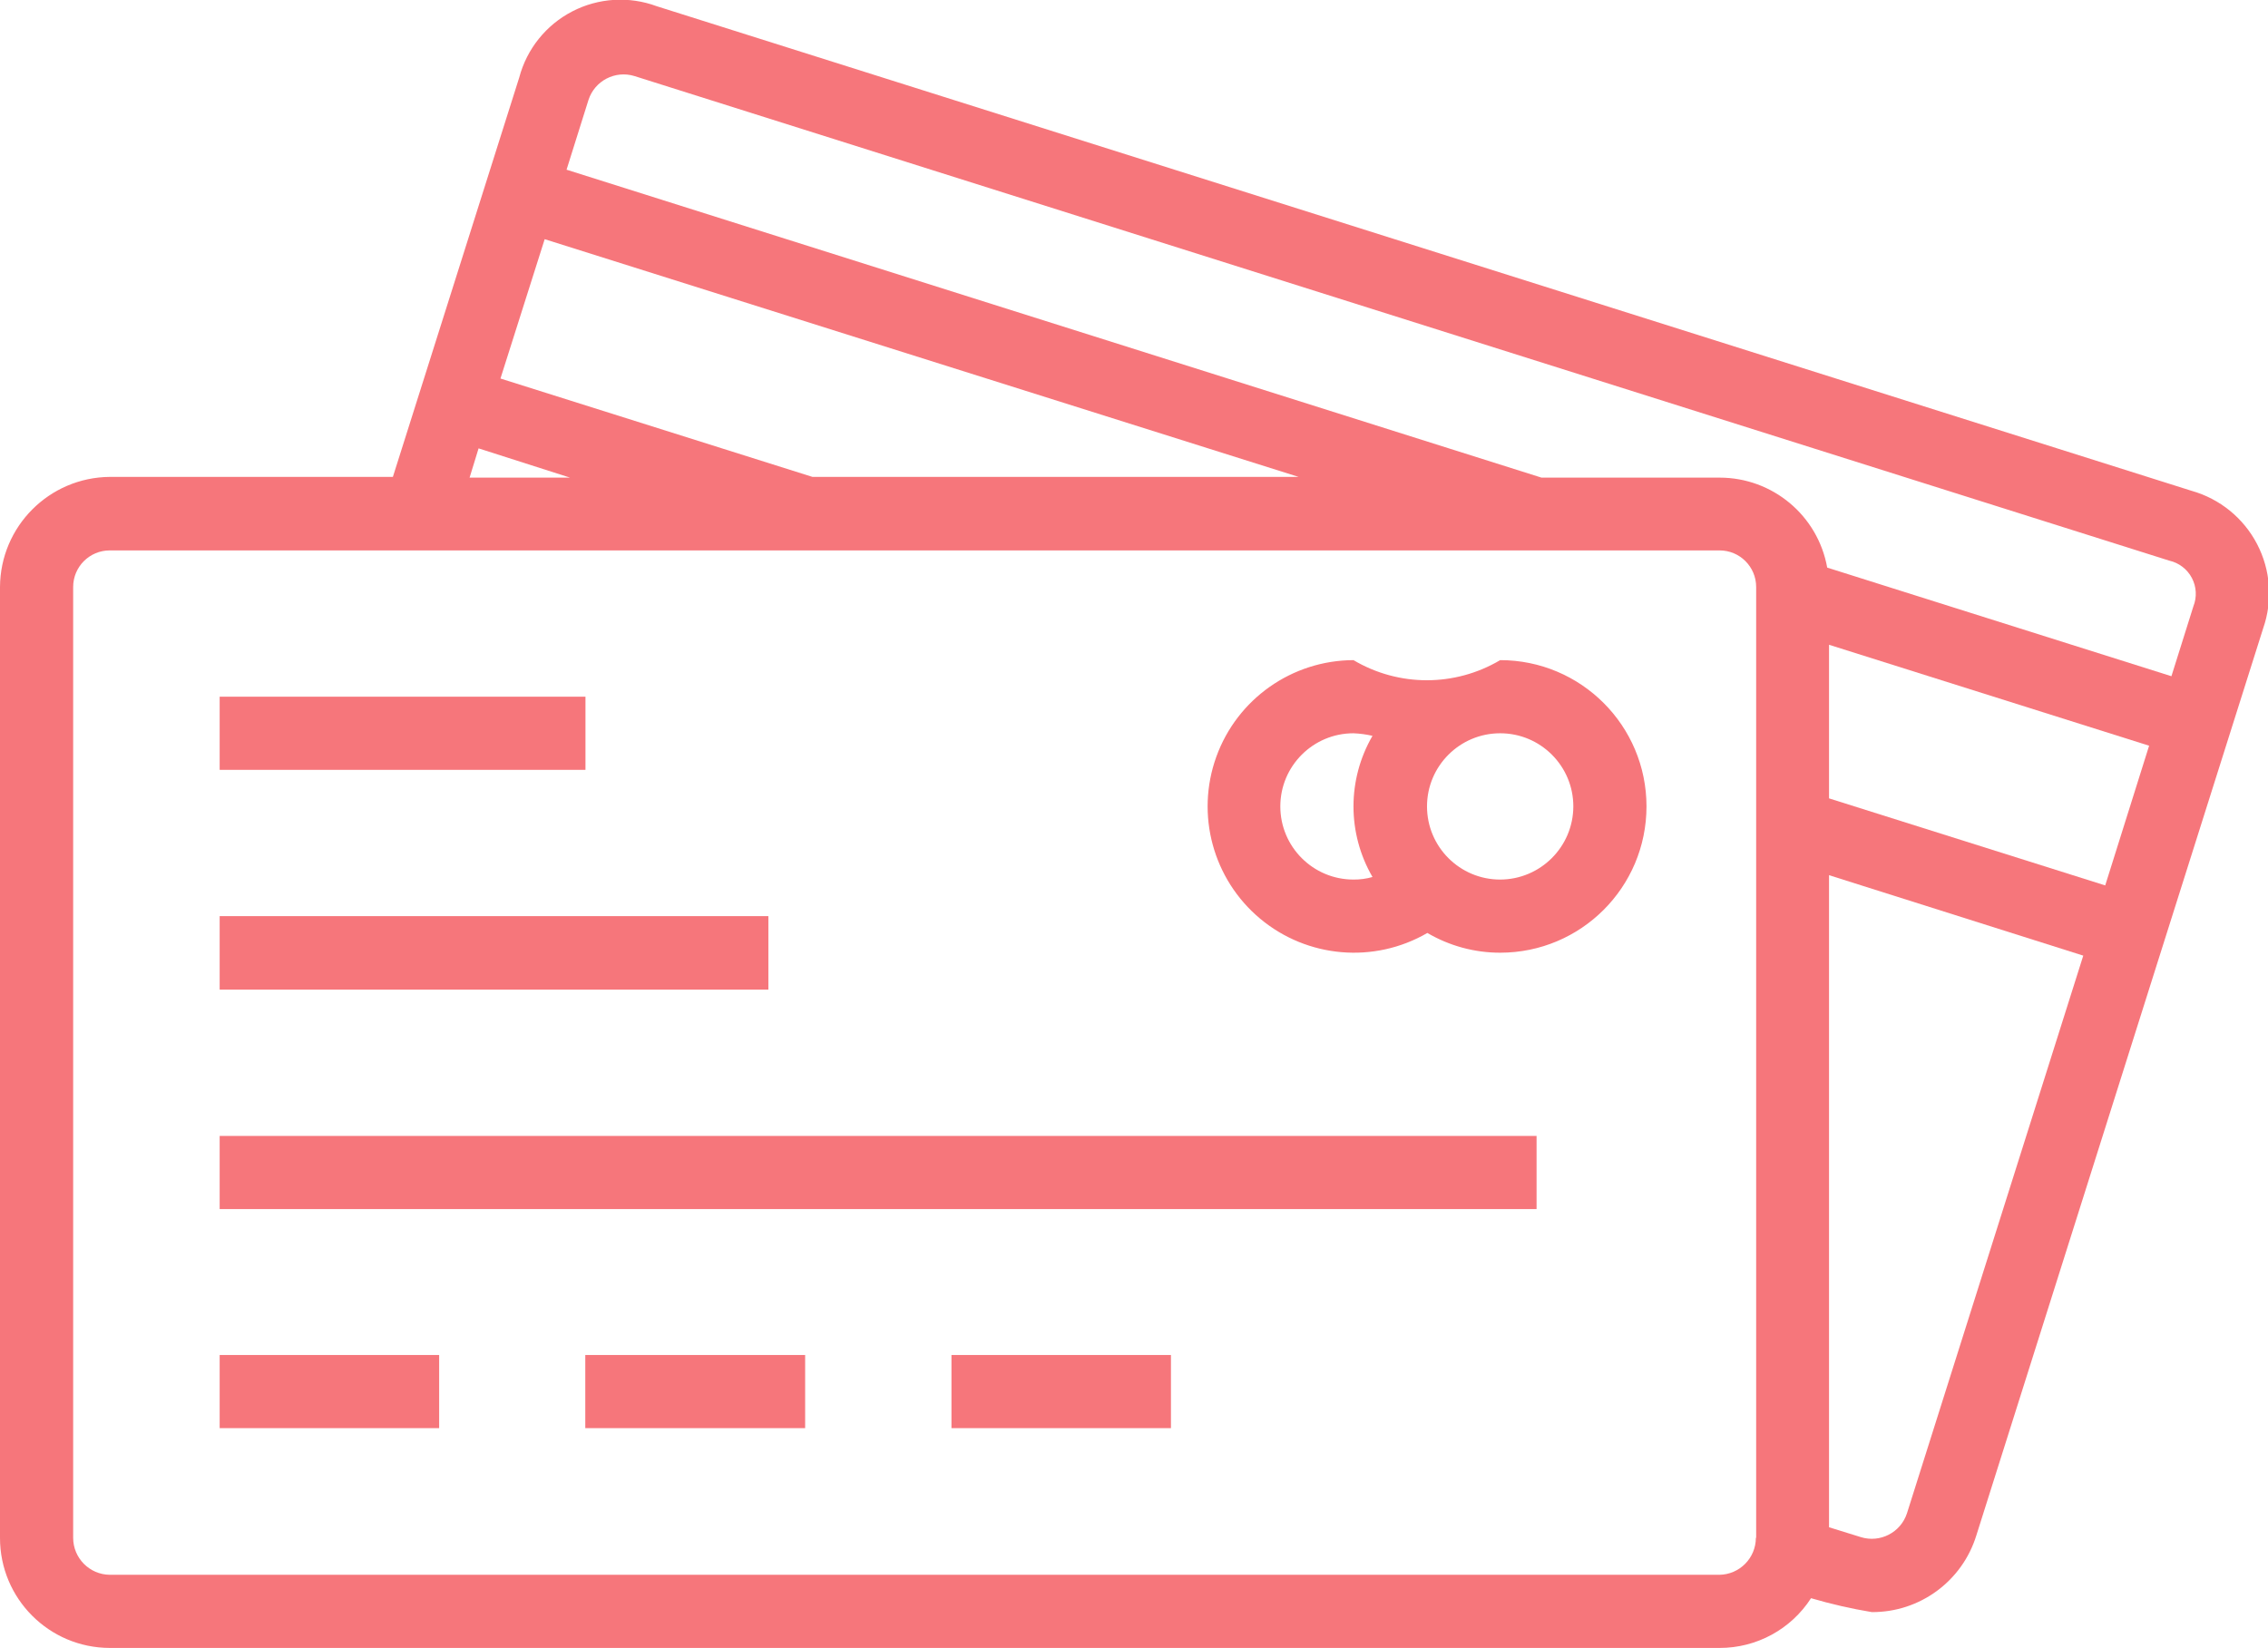
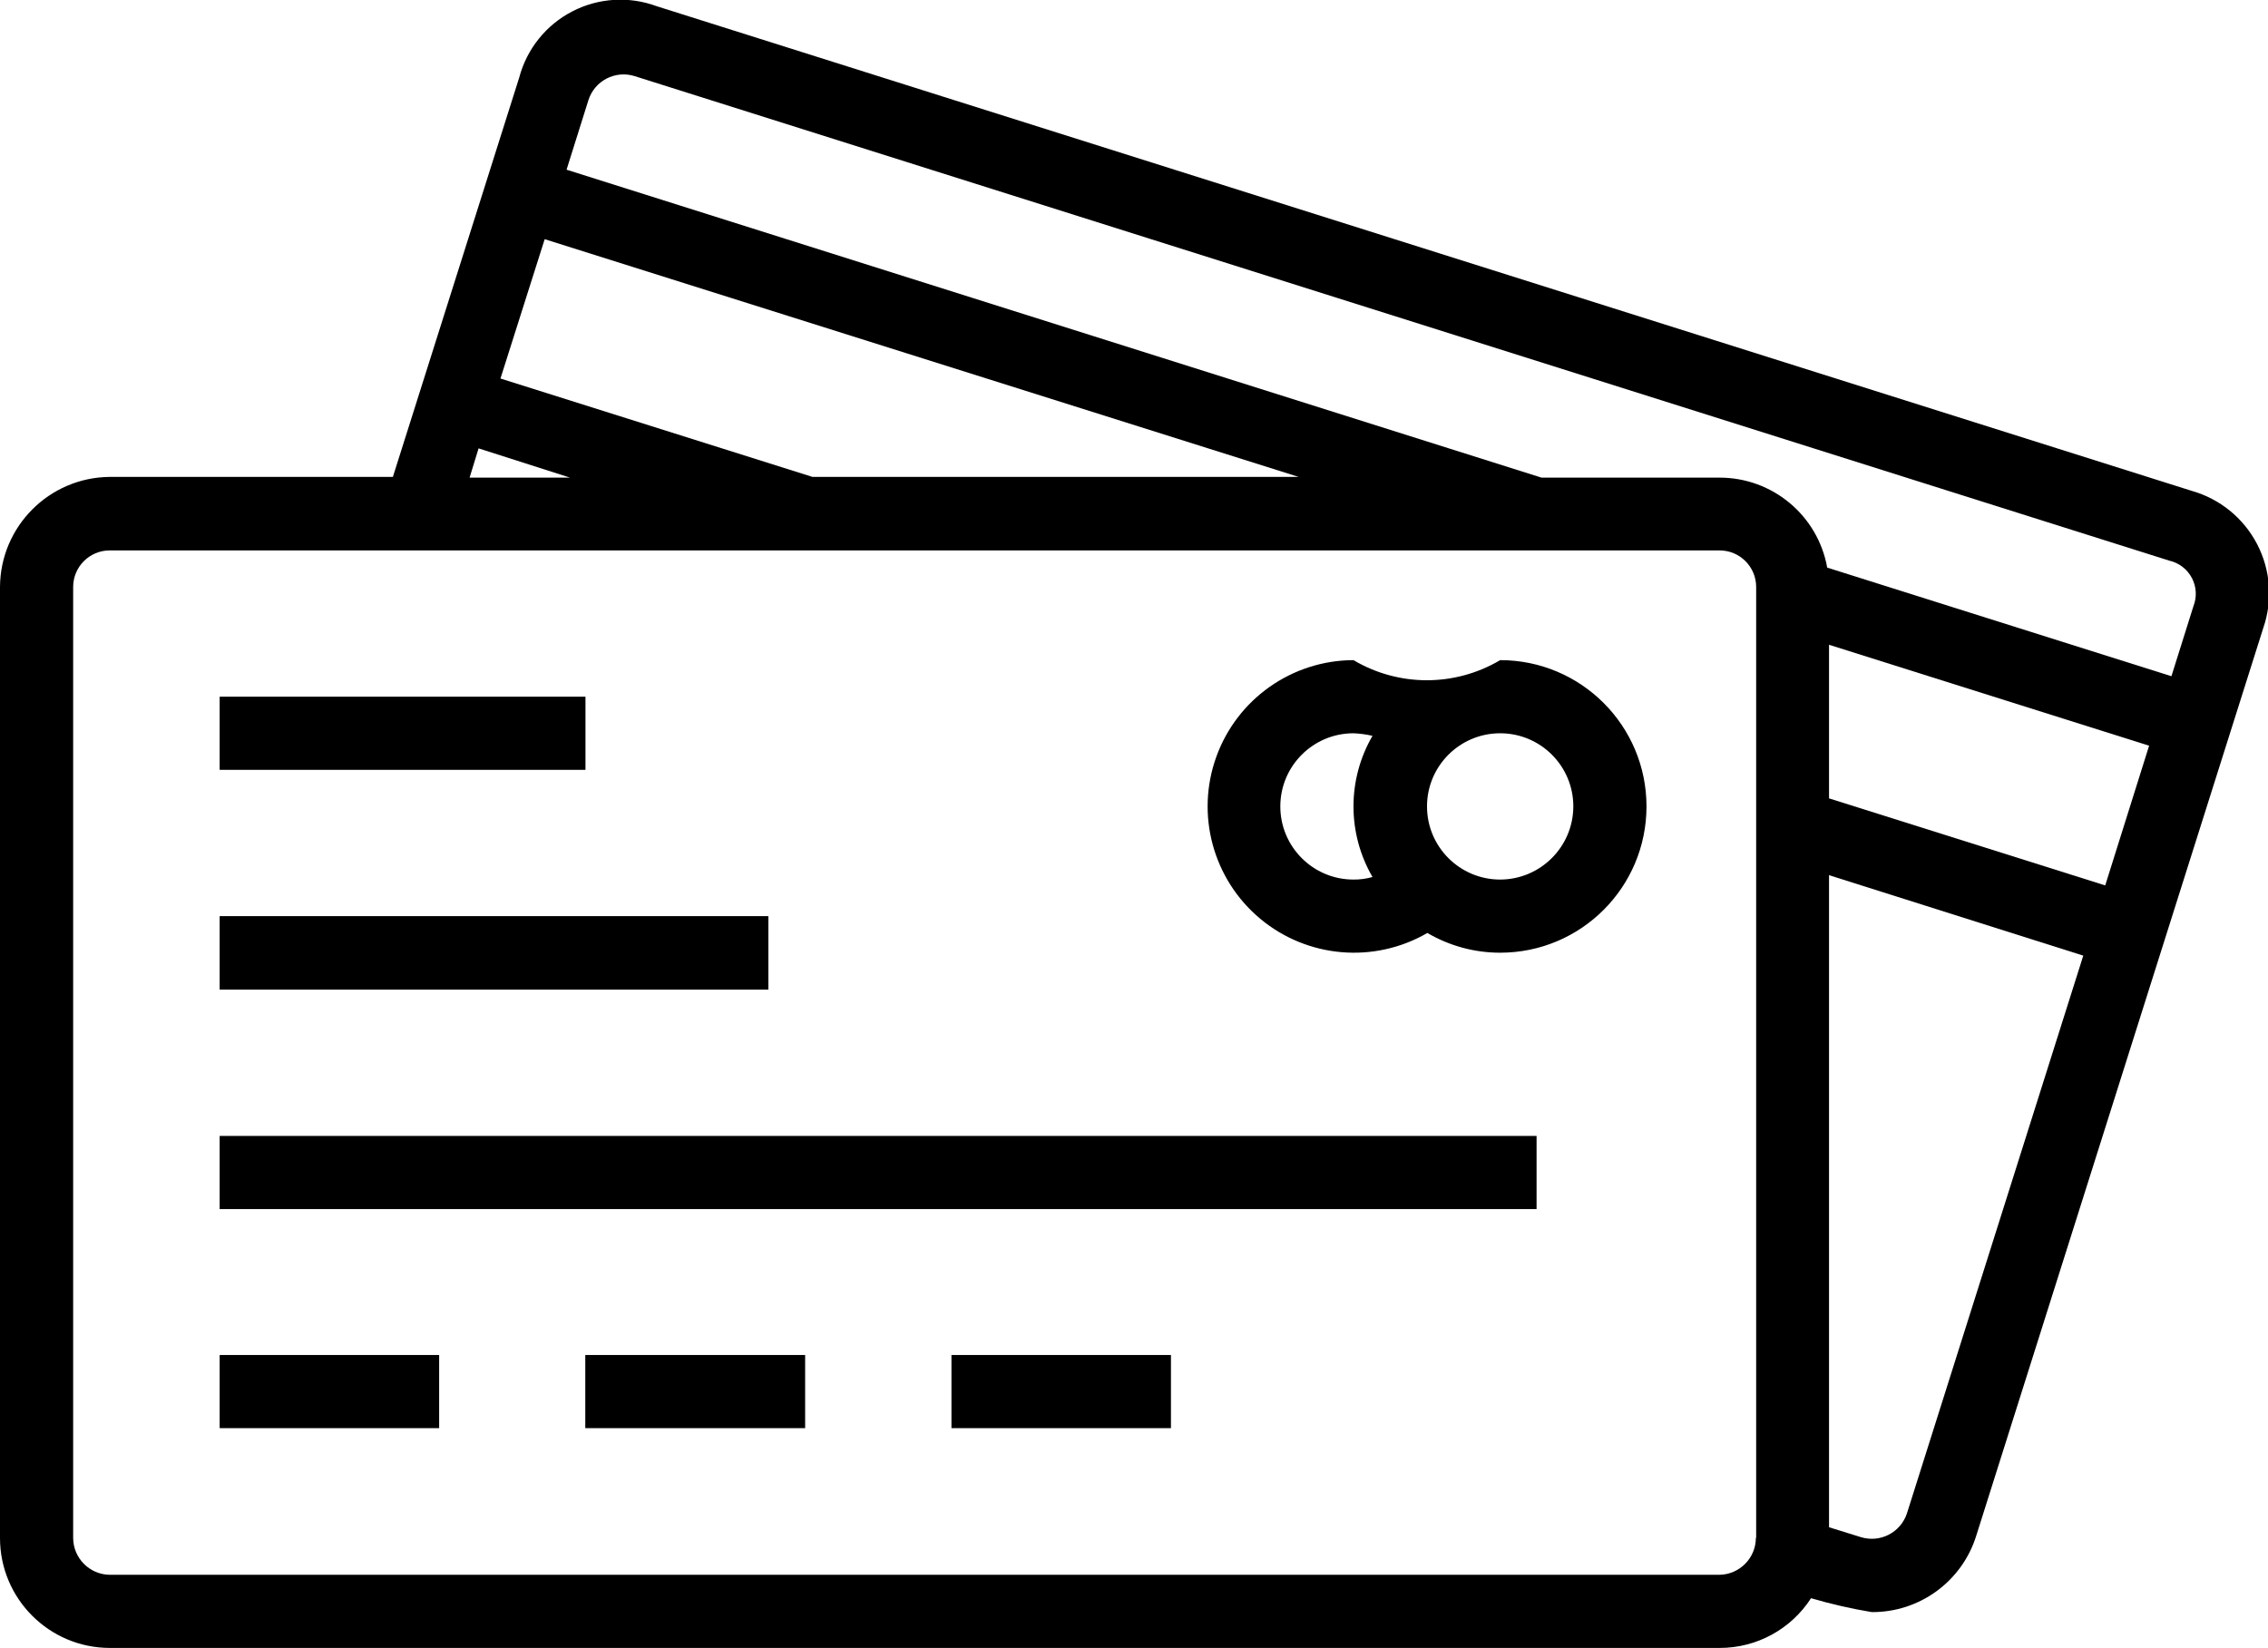
<svg xmlns="http://www.w3.org/2000/svg" id="credit-card" width="62" height="45.06" viewBox="0 0 62 45.06">
  <defs>
    <style>
-       .cls-1 {
-         fill: #f6767b;
-         fill-rule: evenodd;
-       }
    </style>
  </defs>
-   <path class="cls-1" d="M985.005,2460.05h10v2h-10v-2Z" transform="translate(-979 -2441)" />
-   <path class="cls-1" d="M985.005,2466.05h15v2.01h-15v-2.01Z" transform="translate(-979 -2441)" />
-   <path class="cls-1" d="M985.005,2472.06h36v2h-36v-2Z" transform="translate(-979 -2441)" />
-   <path class="cls-1" d="M985.005,2478.05h6v2h-6v-2Z" transform="translate(-979 -2441)" />
-   <path class="cls-1" d="M995,2478.05h6.01v2H995v-2Z" transform="translate(-979 -2441)" />
-   <path class="cls-1" d="M1005.01,2478.05h6v2h-6v-2Z" transform="translate(-979 -2441)" />
-   <path id="Path_76" data-name="Path 76" class="cls-1" d="M1020.01,2459.05a3.929,3.929,0,0,1-4.01,0,4,4,0,1,0,2.02,7.46,3.925,3.925,0,0,0,1.99.54A4,4,0,1,0,1020.01,2459.05Zm-3.49,5.93a1.813,1.813,0,0,1-.52.07,2,2,0,0,1,0-4,2.837,2.837,0,0,1,.52.07A3.842,3.842,0,0,0,1016.52,2464.98Zm3.49,0.07a2,2,0,1,1,2-2A2.006,2.006,0,0,1,1020.01,2465.05Z" transform="translate(-979 -2441)" />
-   <path id="Path_77" data-name="Path 77" class="cls-1" d="M1038.91,2454.42l-41.957-13.25a2.86,2.86,0,0,0-3.759,1.95l-3.454,10.92H982a3.026,3.026,0,0,0-3,3.01v26a3.006,3.006,0,0,0,3,3.01h44.008a2.968,2.968,0,0,0,2.5-1.36,14.214,14.214,0,0,0,1.66.38,2.973,2.973,0,0,0,2.86-2.1l7.84-24.8A2.91,2.91,0,0,0,1038.91,2454.42Zm-45.02-6.88,20.61,6.5h-13.29l-8.529-2.69Zm-1.807,5.72,2.5,0.8h-2.746Zm34.927,29.79H1027a1.012,1.012,0,0,1-1,1.01H982a1.012,1.012,0,0,1-1-1.01v-26a1,1,0,0,1,1-1h44.008a1,1,0,0,1,1,1v26h0Zm4.12-.67a1.011,1.011,0,0,1-1.26.65l-0.87-.27v-17.83l6.95,2.2Zm5.42-17.17-7.55-2.38v-4.2l8.75,2.76Zm2.41-7.63-0.6,1.91-9.41-2.97a2.986,2.986,0,0,0-2.94-2.46h-4.87l-26.652-8.42,0.6-1.91a1.009,1.009,0,0,1,1.257-.65l41.957,13.25A0.929,0.929,0,0,1,1038.96,2457.58Z" transform="translate(-979 -2441)" />
+   <path class="" d="M985.005,2460.05h10v2h-10v-2Z" transform="translate(-979 -2441)" />
+   <path class="" d="M985.005,2466.05h15v2.01h-15v-2.01Z" transform="translate(-979 -2441)" />
+   <path class="" d="M985.005,2472.06h36v2h-36v-2Z" transform="translate(-979 -2441)" />
+   <path class="" d="M985.005,2478.05h6v2h-6v-2Z" transform="translate(-979 -2441)" />
+   <path class="" d="M995,2478.05h6.01v2H995v-2Z" transform="translate(-979 -2441)" />
+   <path class="" d="M1005.01,2478.05h6v2h-6v-2Z" transform="translate(-979 -2441)" />
+   <path id="Path_76" data-name="Path 76" class="" d="M1020.01,2459.05a3.929,3.929,0,0,1-4.01,0,4,4,0,1,0,2.02,7.46,3.925,3.925,0,0,0,1.99.54A4,4,0,1,0,1020.01,2459.05Zm-3.49,5.93a1.813,1.813,0,0,1-.52.07,2,2,0,0,1,0-4,2.837,2.837,0,0,1,.52.07A3.842,3.842,0,0,0,1016.52,2464.98Zm3.49,0.07a2,2,0,1,1,2-2A2.006,2.006,0,0,1,1020.01,2465.05Z" transform="translate(-979 -2441)" />
+   <path id="Path_77" data-name="Path 77" class="" d="M1038.91,2454.42l-41.957-13.25a2.86,2.86,0,0,0-3.759,1.95l-3.454,10.92H982a3.026,3.026,0,0,0-3,3.01v26a3.006,3.006,0,0,0,3,3.01h44.008a2.968,2.968,0,0,0,2.5-1.36,14.214,14.214,0,0,0,1.66.38,2.973,2.973,0,0,0,2.86-2.1l7.84-24.8A2.91,2.91,0,0,0,1038.91,2454.42Zm-45.02-6.88,20.61,6.5h-13.29l-8.529-2.69Zm-1.807,5.72,2.5,0.8h-2.746Zm34.927,29.79H1027a1.012,1.012,0,0,1-1,1.01H982a1.012,1.012,0,0,1-1-1.01v-26a1,1,0,0,1,1-1h44.008a1,1,0,0,1,1,1v26h0Zm4.12-.67a1.011,1.011,0,0,1-1.26.65l-0.87-.27v-17.83l6.95,2.2Zm5.42-17.17-7.55-2.38v-4.2l8.75,2.76Zm2.41-7.63-0.6,1.91-9.41-2.97a2.986,2.986,0,0,0-2.94-2.46h-4.87l-26.652-8.42,0.6-1.91a1.009,1.009,0,0,1,1.257-.65l41.957,13.25A0.929,0.929,0,0,1,1038.96,2457.58Z" transform="translate(-979 -2441)" />
</svg>
